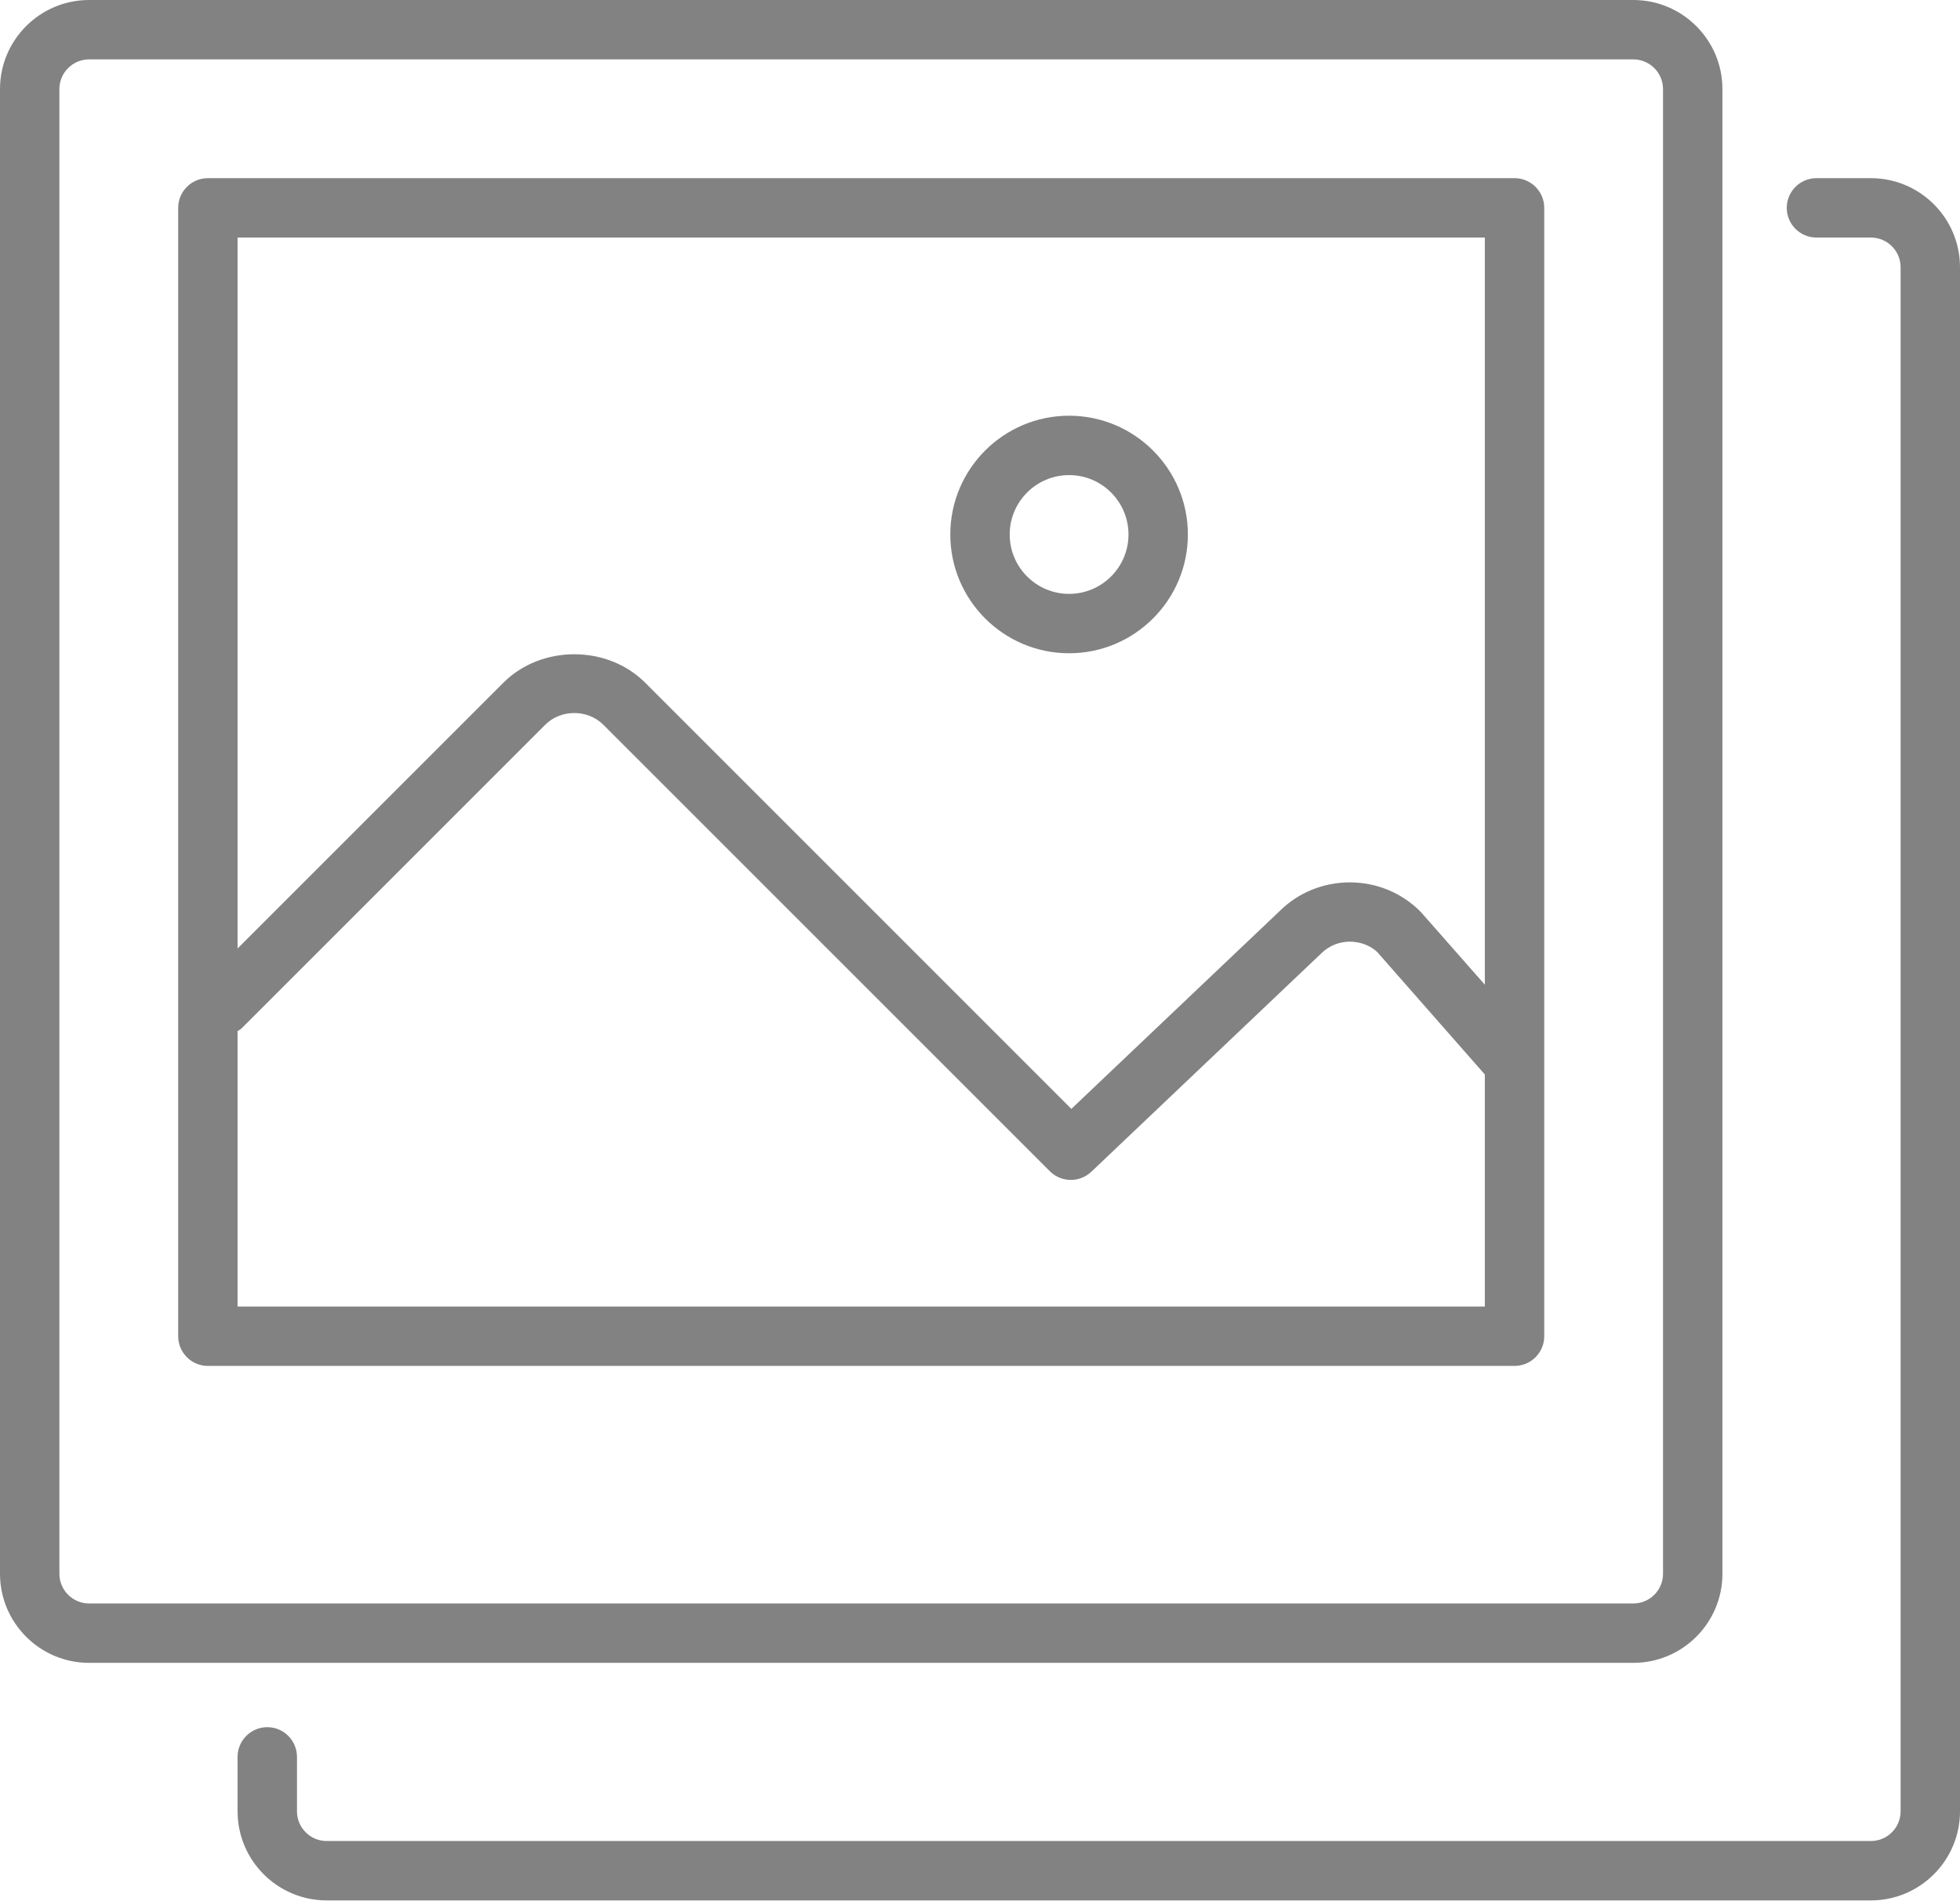
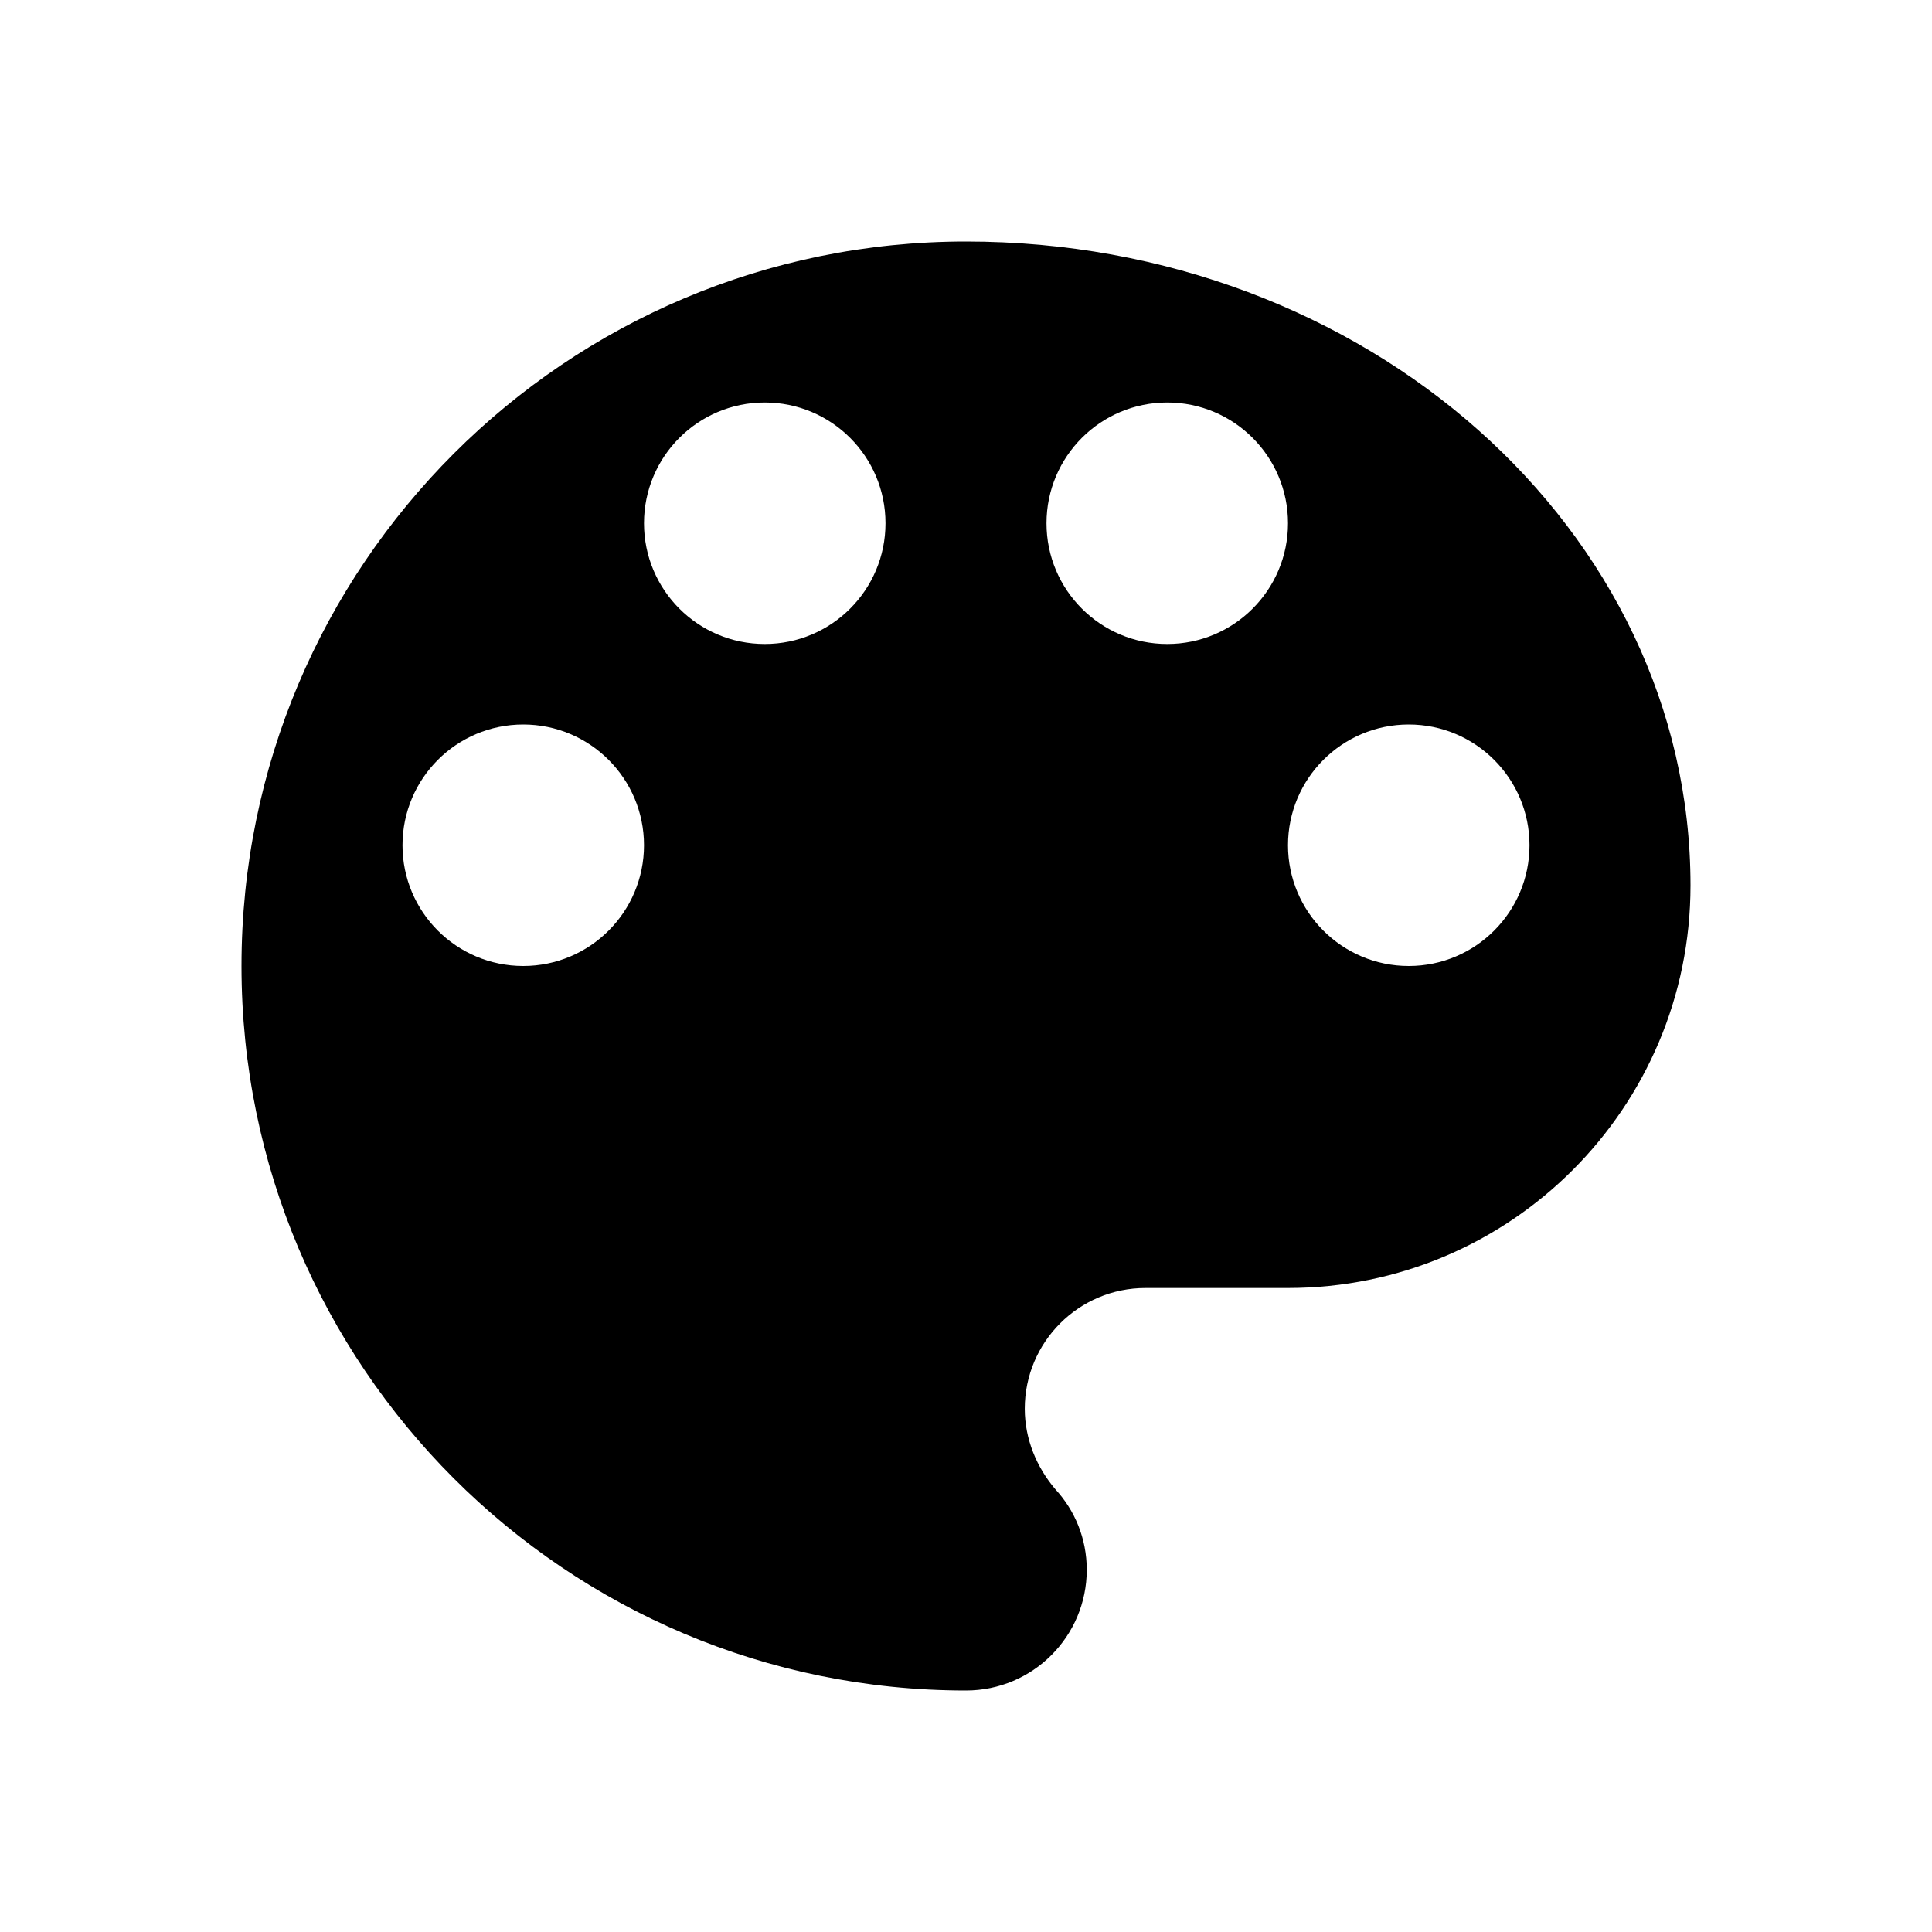
- <svg xmlns="http://www.w3.org/2000/svg" version="1.1" id="Layer_1" x="0px" y="0px" width="33px" height="32px" viewBox="0 0 33 32" enable-background="new 0 0 33 32" xml:space="preserve">
-   <g>
-     <path fill="#828282" d="M1.5,28h26c0.827,0,1.5-0.673,1.5-1.5v-25C29,0.673,28.327,0,27.5,0h-26C0.673,0,0,0.673,0,1.5v25   C0,27.327,0.673,28,1.5,28z M1,1.5C1,1.224,1.225,1,1.5,1h26C27.775,1,28,1.224,28,1.5v25c0,0.276-0.225,0.5-0.5,0.5h-26   C1.225,27,1,26.776,1,26.5V1.5z" />
-     <path fill="#828282" d="M18,11c1.103,0,2-0.897,2-2s-0.897-2-2-2s-2,0.897-2,2S16.897,11,18,11z M18,8c0.552,0,1,0.449,1,1   s-0.448,1-1,1s-1-0.449-1-1S17.448,8,18,8z" />
-     <path fill="#828282" d="M3.5,23h22c0.276,0,0.5-0.224,0.5-0.5v-19C26,3.224,25.776,3,25.5,3h-22C3.224,3,3,3.224,3,3.5v19   C3,22.776,3.224,23,3.5,23z M4,22v-4.638c0.022-0.016,0.047-0.025,0.067-0.045l5.116-5.116c0.26-0.26,0.712-0.259,0.972,0   l7.521,7.521c0.098,0.098,0.226,0.146,0.354,0.146c0.124,0,0.248-0.046,0.345-0.138l3.866-3.672c0.13-0.13,0.303-0.202,0.486-0.202   c0.184,0,0.355,0.072,0.464,0.178L25,18.093V22H4z M25,4v12.581l-1.081-1.228c-0.317-0.319-0.741-0.495-1.191-0.495   c-0.001,0-0.001,0-0.001,0c-0.451,0-0.875,0.176-1.185,0.486l-3.504,3.328l-7.176-7.177c-0.639-0.638-1.749-0.637-2.386,0L4,15.971   V4H25z" />
-     <path fill="#828282" d="M4.5,29.083c-0.276,0-0.5,0.224-0.5,0.5V30.5C4,31.327,4.673,32,5.5,32h26c0.827,0,1.5-0.673,1.5-1.5v-26   C33,3.673,32.327,3,31.5,3h-0.917c-0.276,0-0.5,0.224-0.5,0.5s0.224,0.5,0.5,0.5H31.5C31.775,4,32,4.224,32,4.5v26   c0,0.276-0.225,0.5-0.5,0.5h-26C5.225,31,5,30.776,5,30.5v-0.917C5,29.307,4.776,29.083,4.5,29.083z" />
-   </g>
+ <svg style="width:24px;height:24px" viewBox="0 0 24 24">
+   <path fill="currentColor" d="M17.5,12A1.5,1.5 0 0,1 16,10.5A1.5,1.5 0 0,1 17.5,9A1.5,1.5 0 0,1 19,10.5A1.5,1.5 0 0,1 17.5,12M14.5,8A1.5,1.5 0 0,1 13,6.5A1.5,1.5 0 0,1 14.5,5A1.5,1.5 0 0,1 16,6.5A1.5,1.5 0 0,1 14.5,8M9.5,8A1.5,1.5 0 0,1 8,6.5A1.5,1.5 0 0,1 9.5,5A1.5,1.5 0 0,1 11,6.5A1.5,1.5 0 0,1 9.5,8M6.5,12A1.5,1.5 0 0,1 5,10.5A1.5,1.5 0 0,1 6.5,9A1.5,1.5 0 0,1 8,10.5A1.5,1.5 0 0,1 6.5,12M12,3A9,9 0 0,0 3,12A9,9 0 0,0 12,21A1.5,1.5 0 0,0 13.5,19.5C13.5,19.11 13.35,18.76 13.11,18.5C12.88,18.23 12.73,17.88 12.73,17.5A1.5,1.5 0 0,1 14.23,16H16A5,5 0 0,0 21,11C21,6.58 16.97,3 12,3Z" />
</svg>
